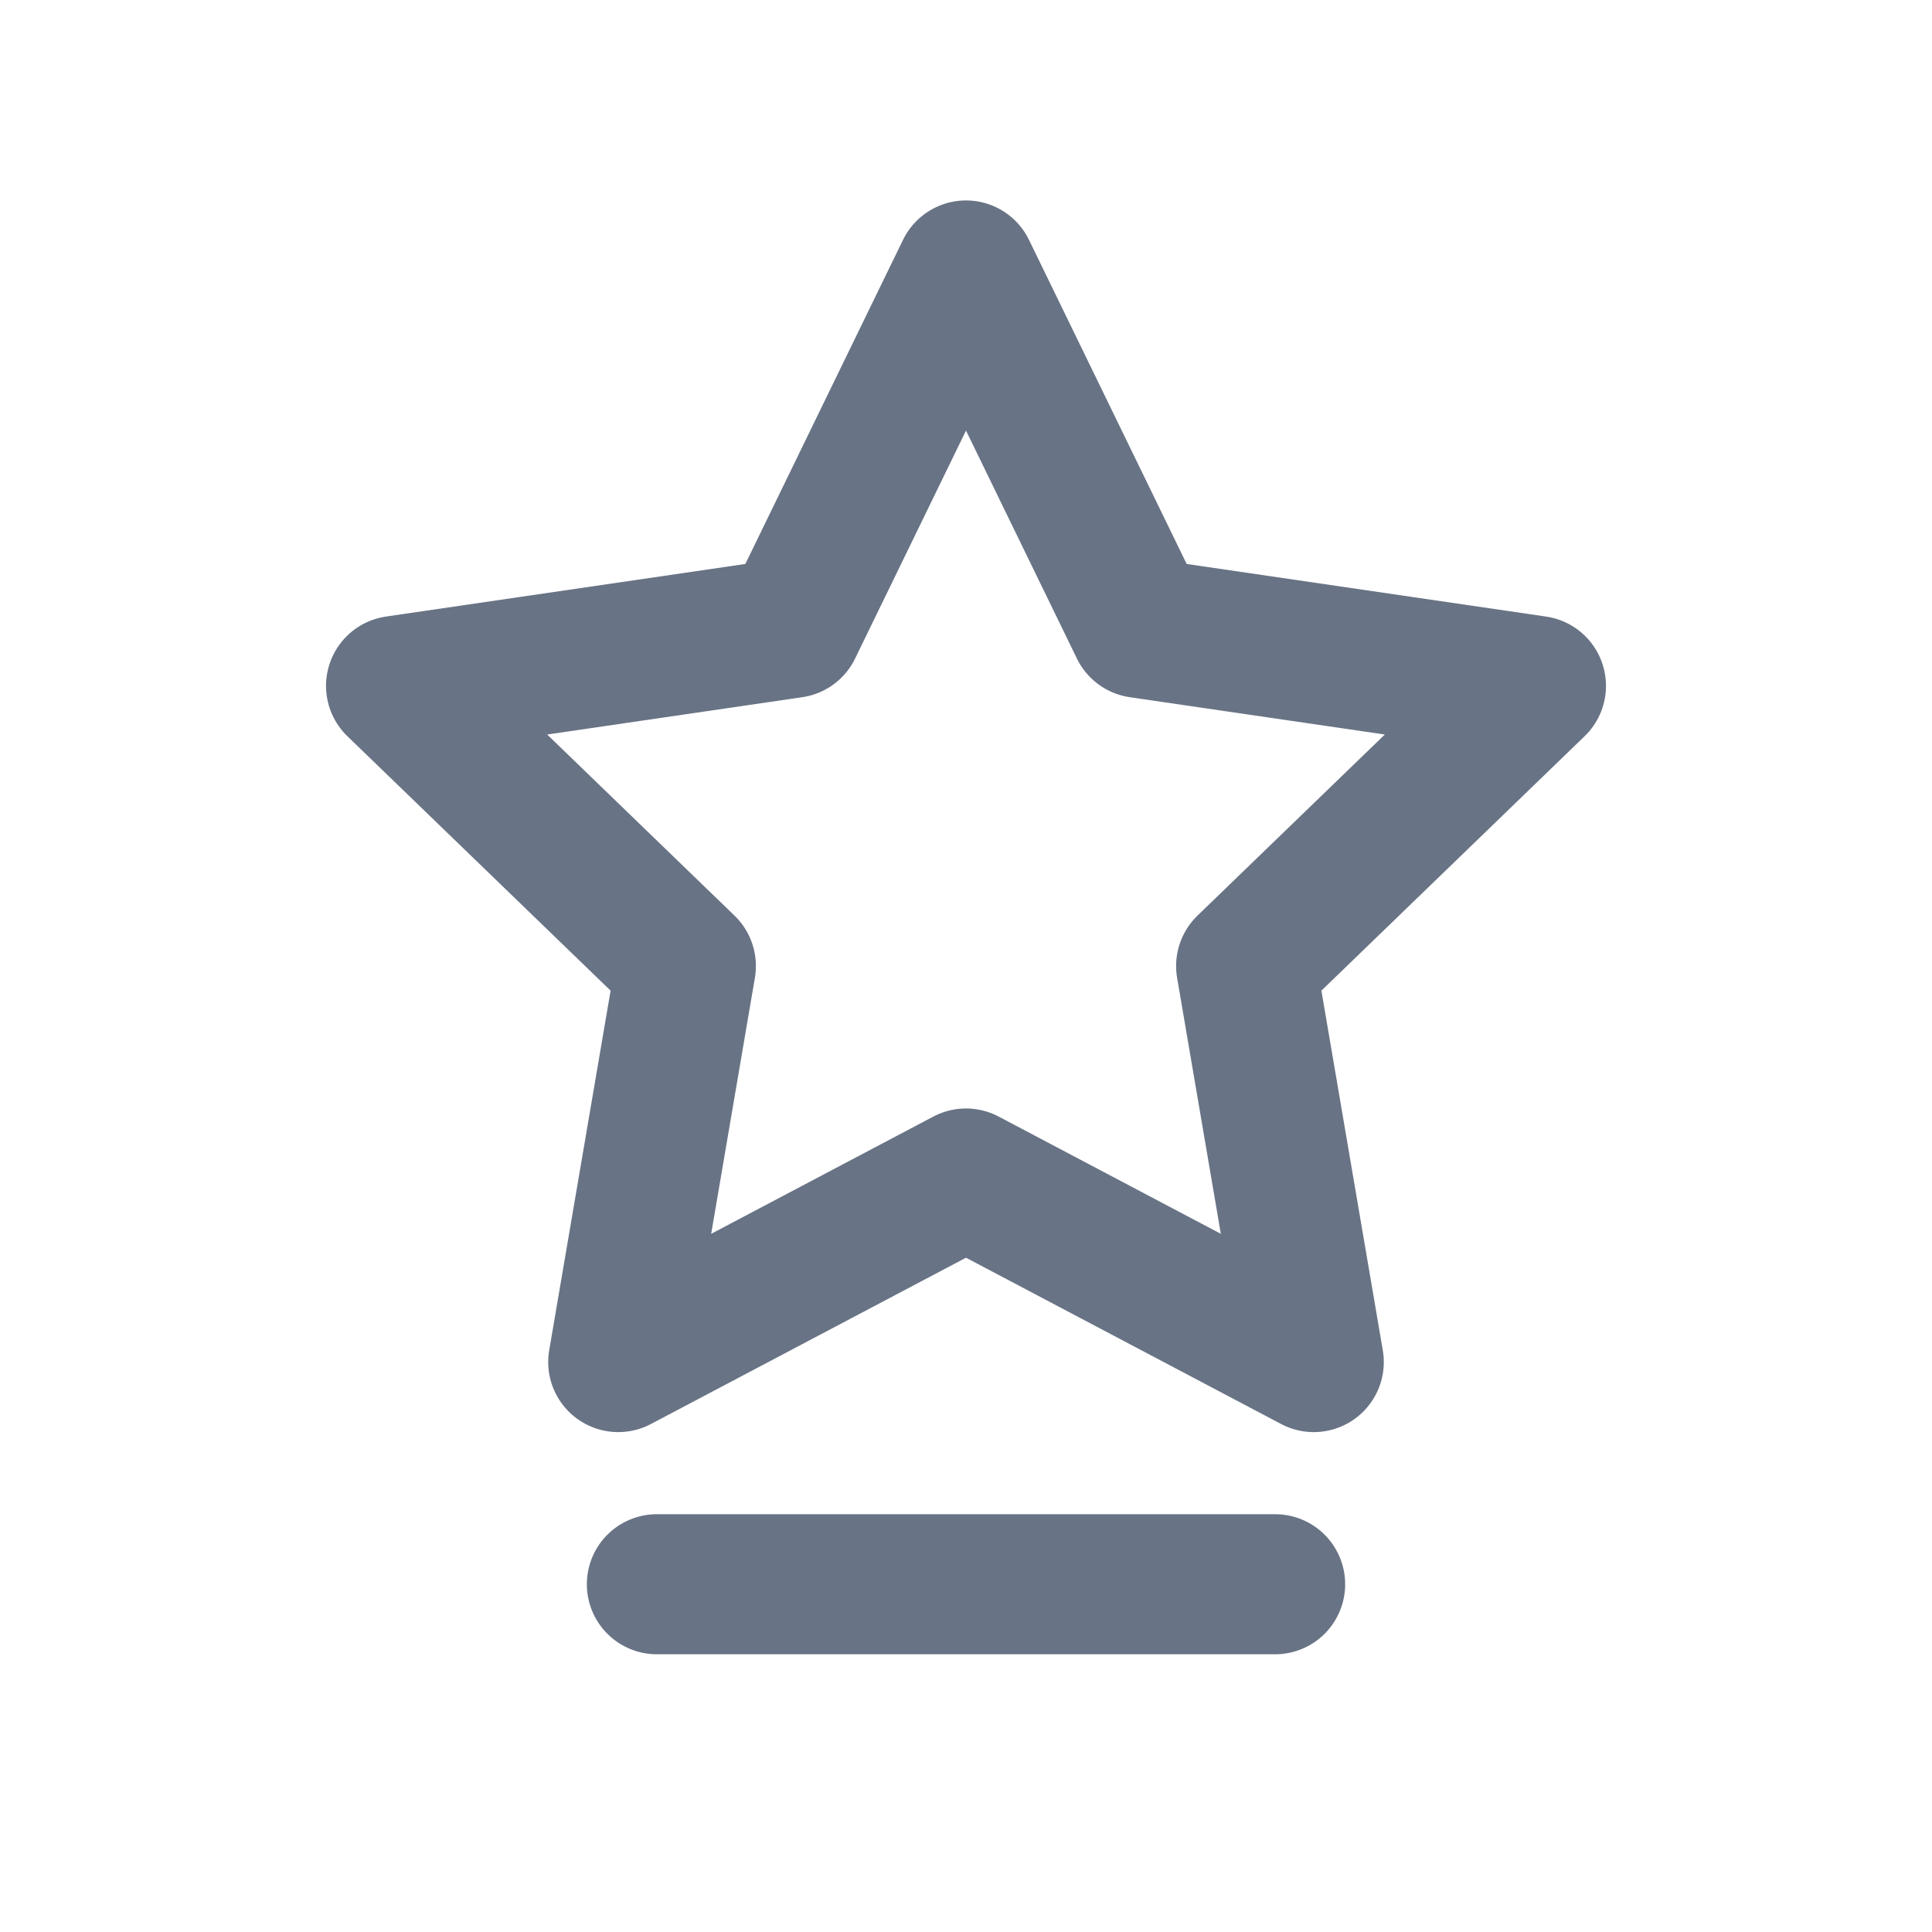
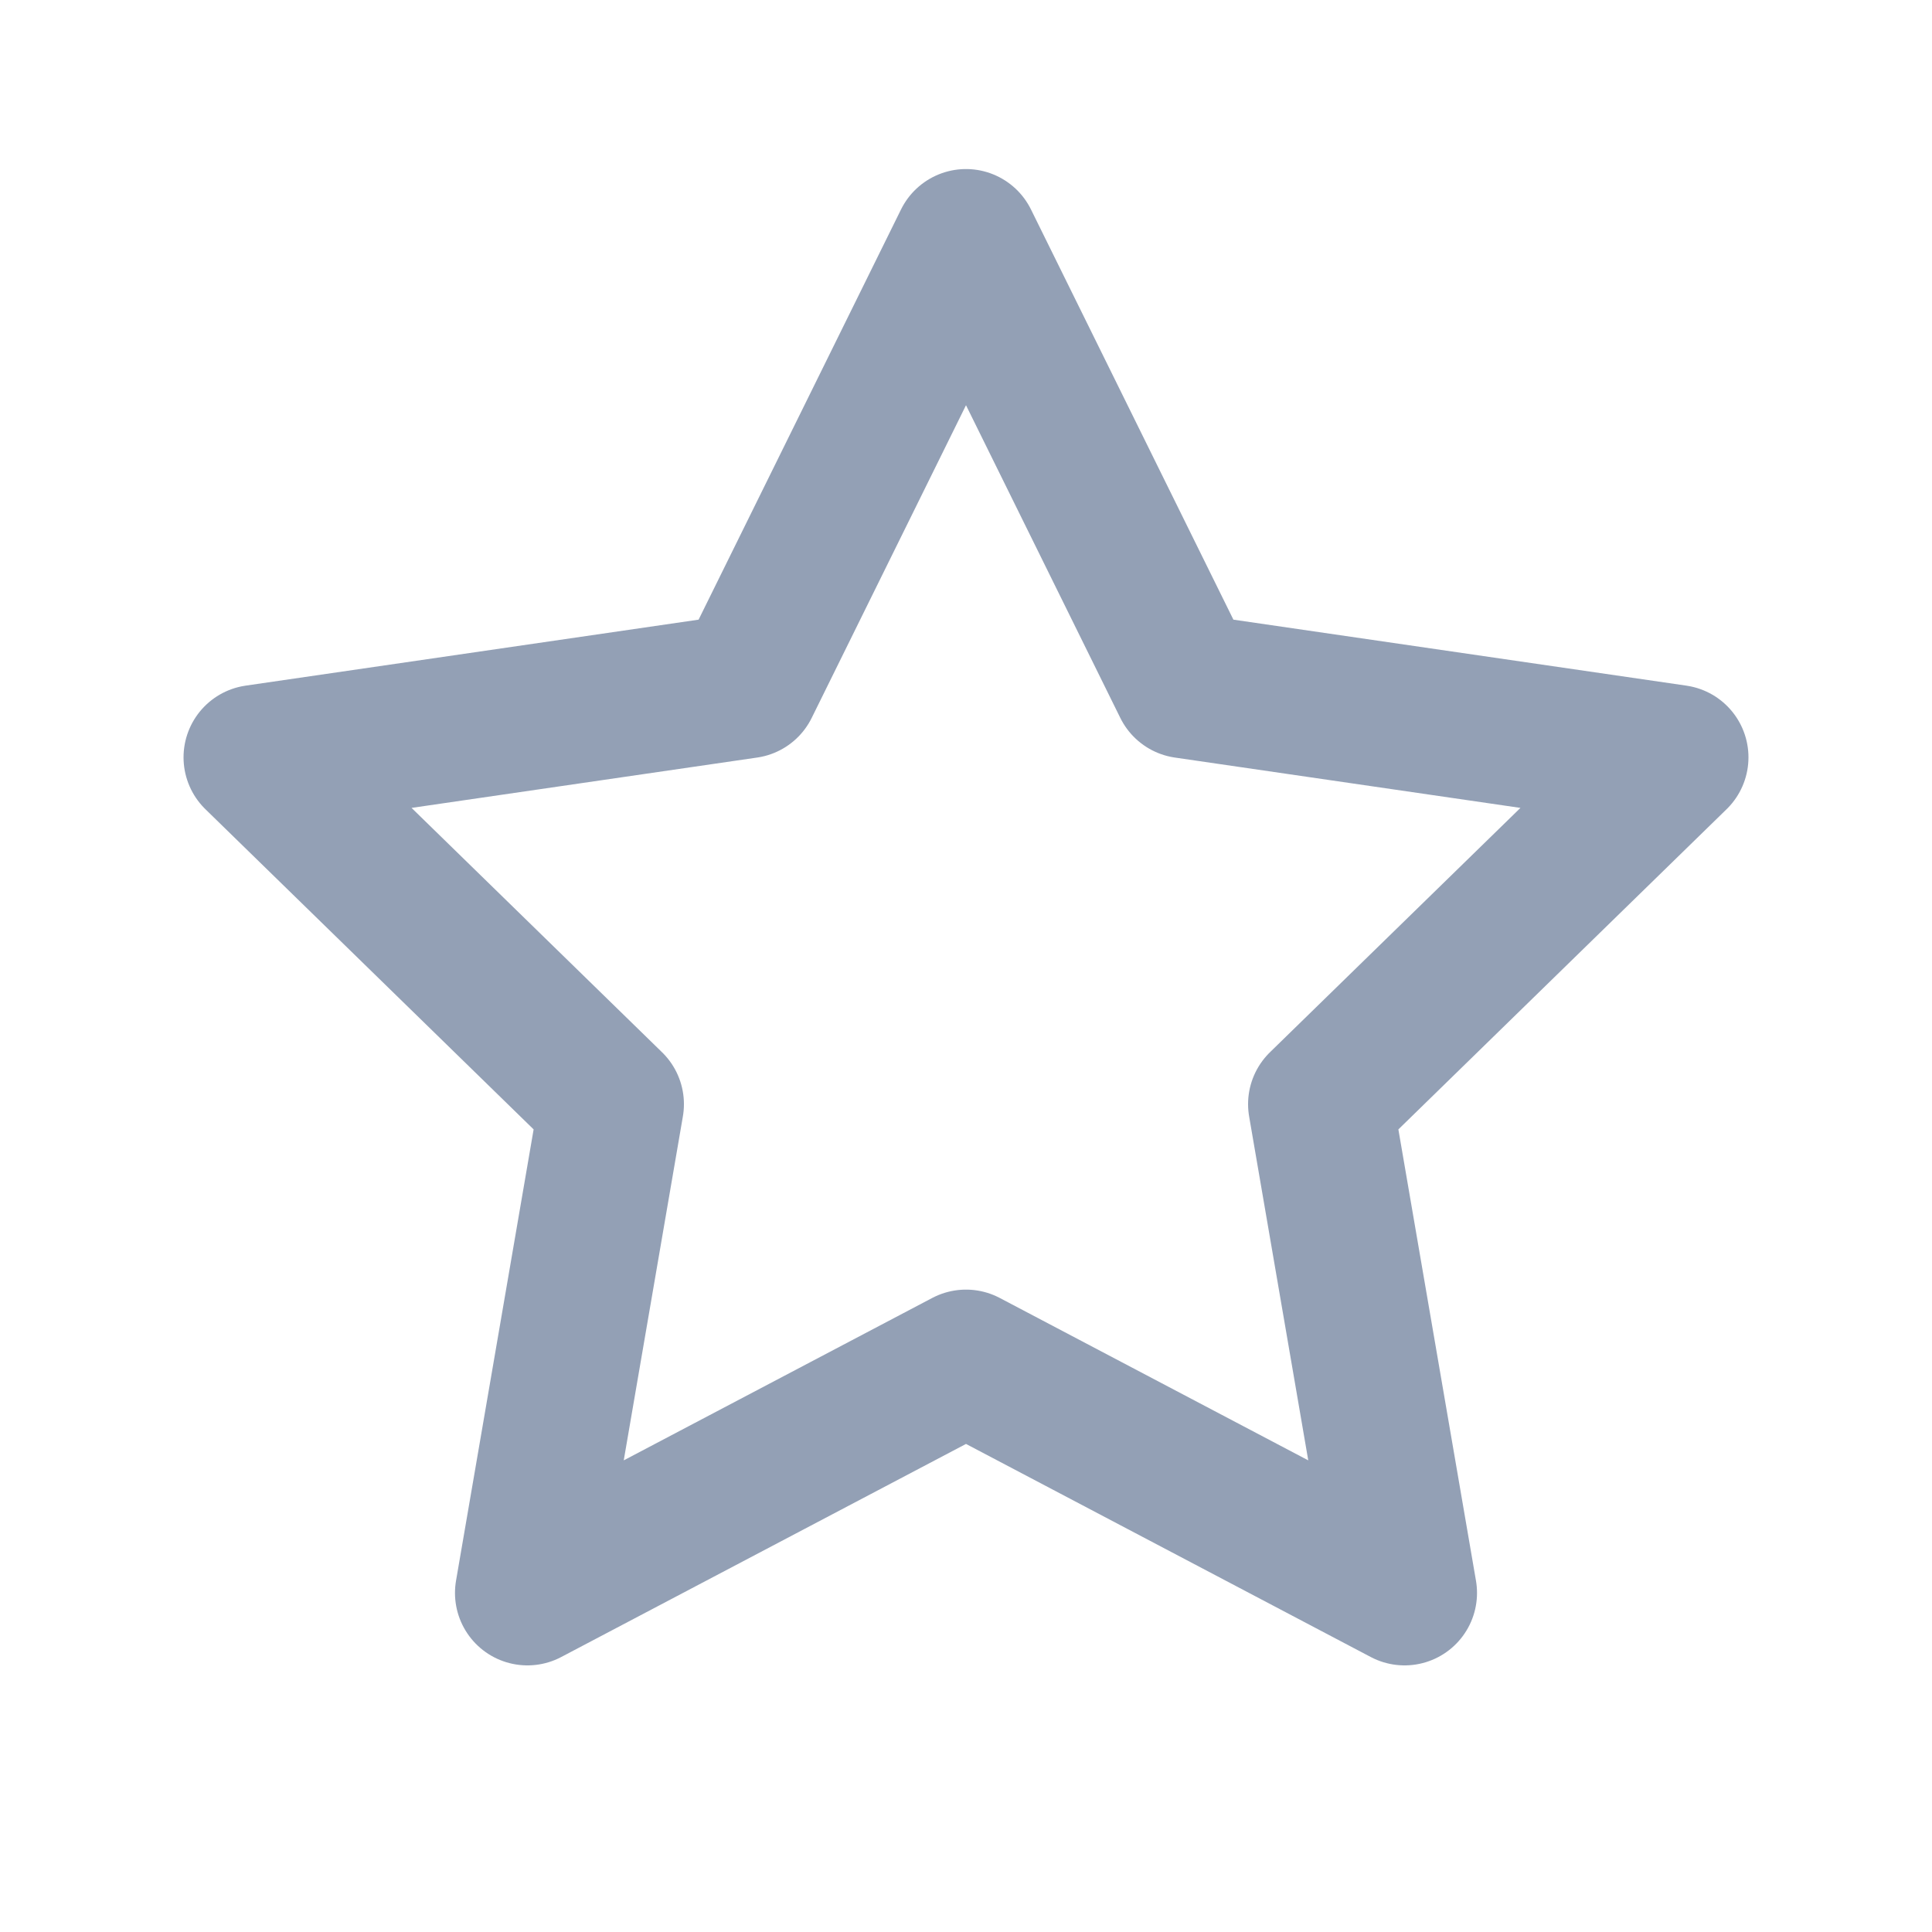
- <svg xmlns="http://www.w3.org/2000/svg" viewBox="0 0 20 20" fill="none" stroke="#687385" stroke-width="1.45" stroke-linecap="round" stroke-linejoin="round">
-   <path d="m10 2.8 1.8 3.7 4.1.6-3 2.9.7 4.1-3.6-1.9-3.6 1.9.7-4.1-3-2.9 4.1-.6L10 2.8Z" />
-   <path d="M6.8 16.4h6.4" />
+ <svg xmlns="http://www.w3.org/2000/svg" viewBox="0 0 20 20" fill="none" stroke="#93A0B5" stroke-width="1.5" stroke-linecap="round" stroke-linejoin="round">
+   <path d="M10 2.5l2.27 4.6 5.08.74-3.68 3.59.87 5.06L10 14.1l-4.54 2.39.87-5.06L2.65 7.84l5.08-.74L10 2.5Z" />
</svg>
